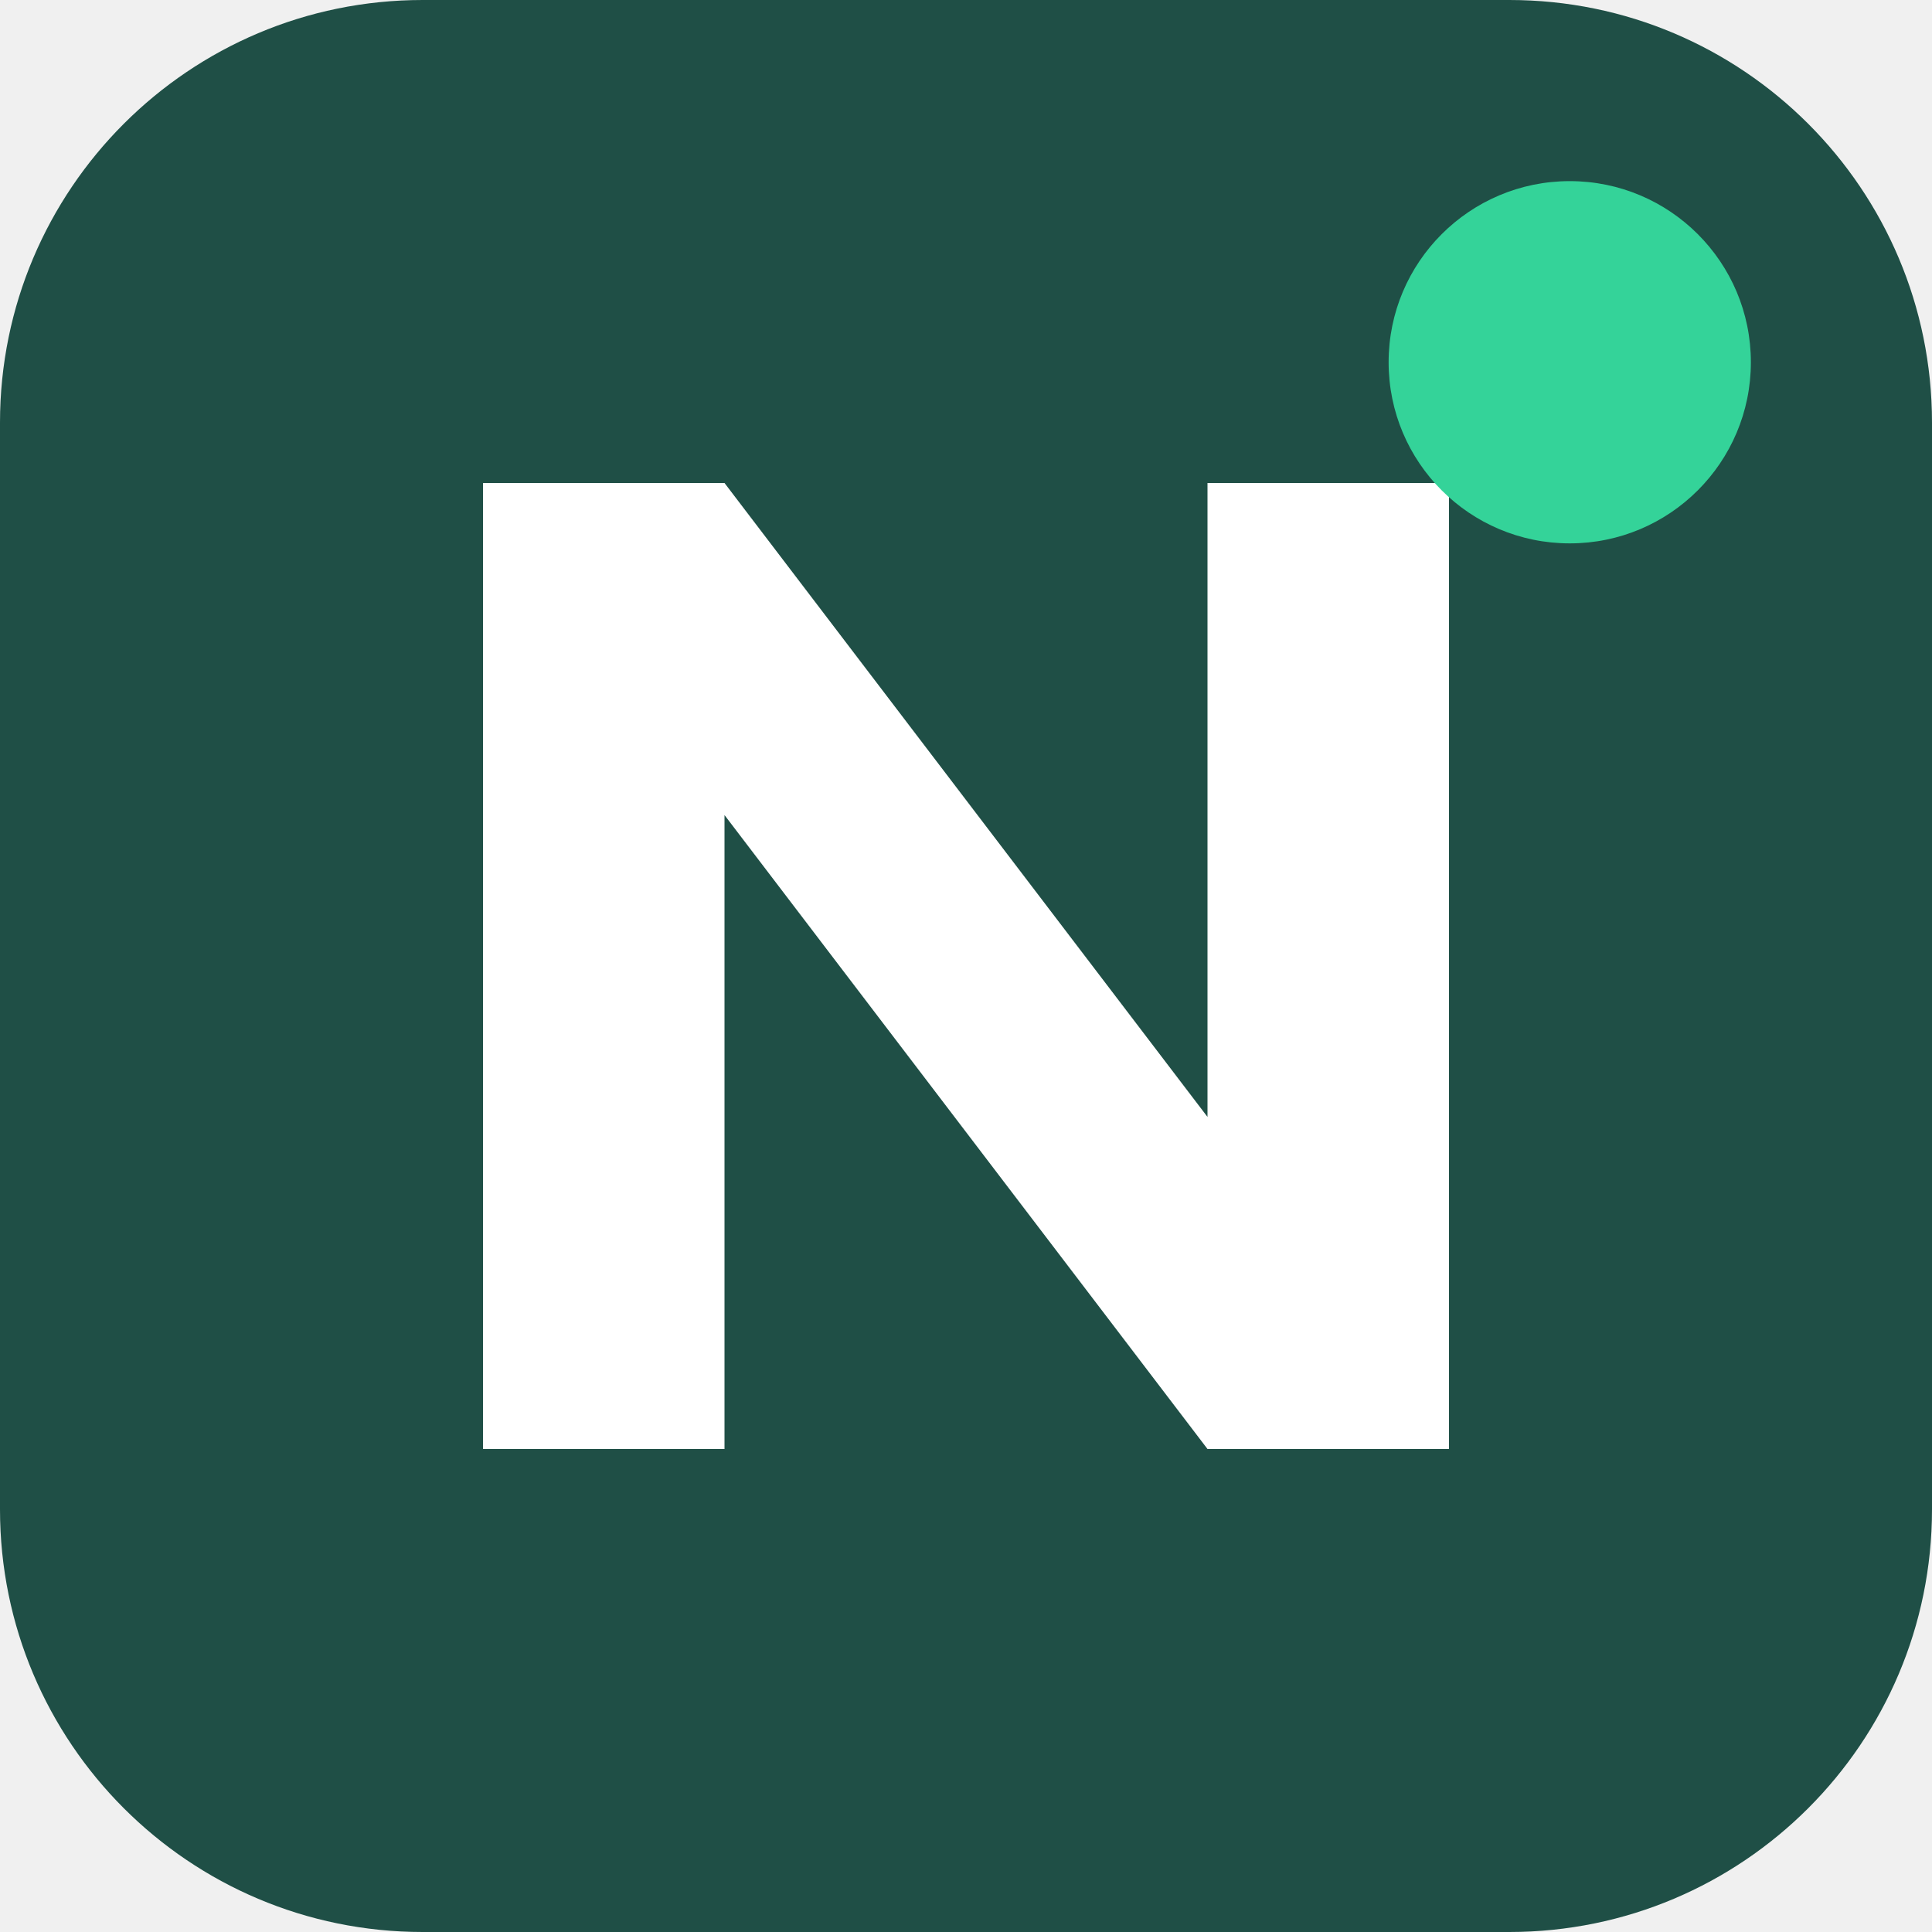
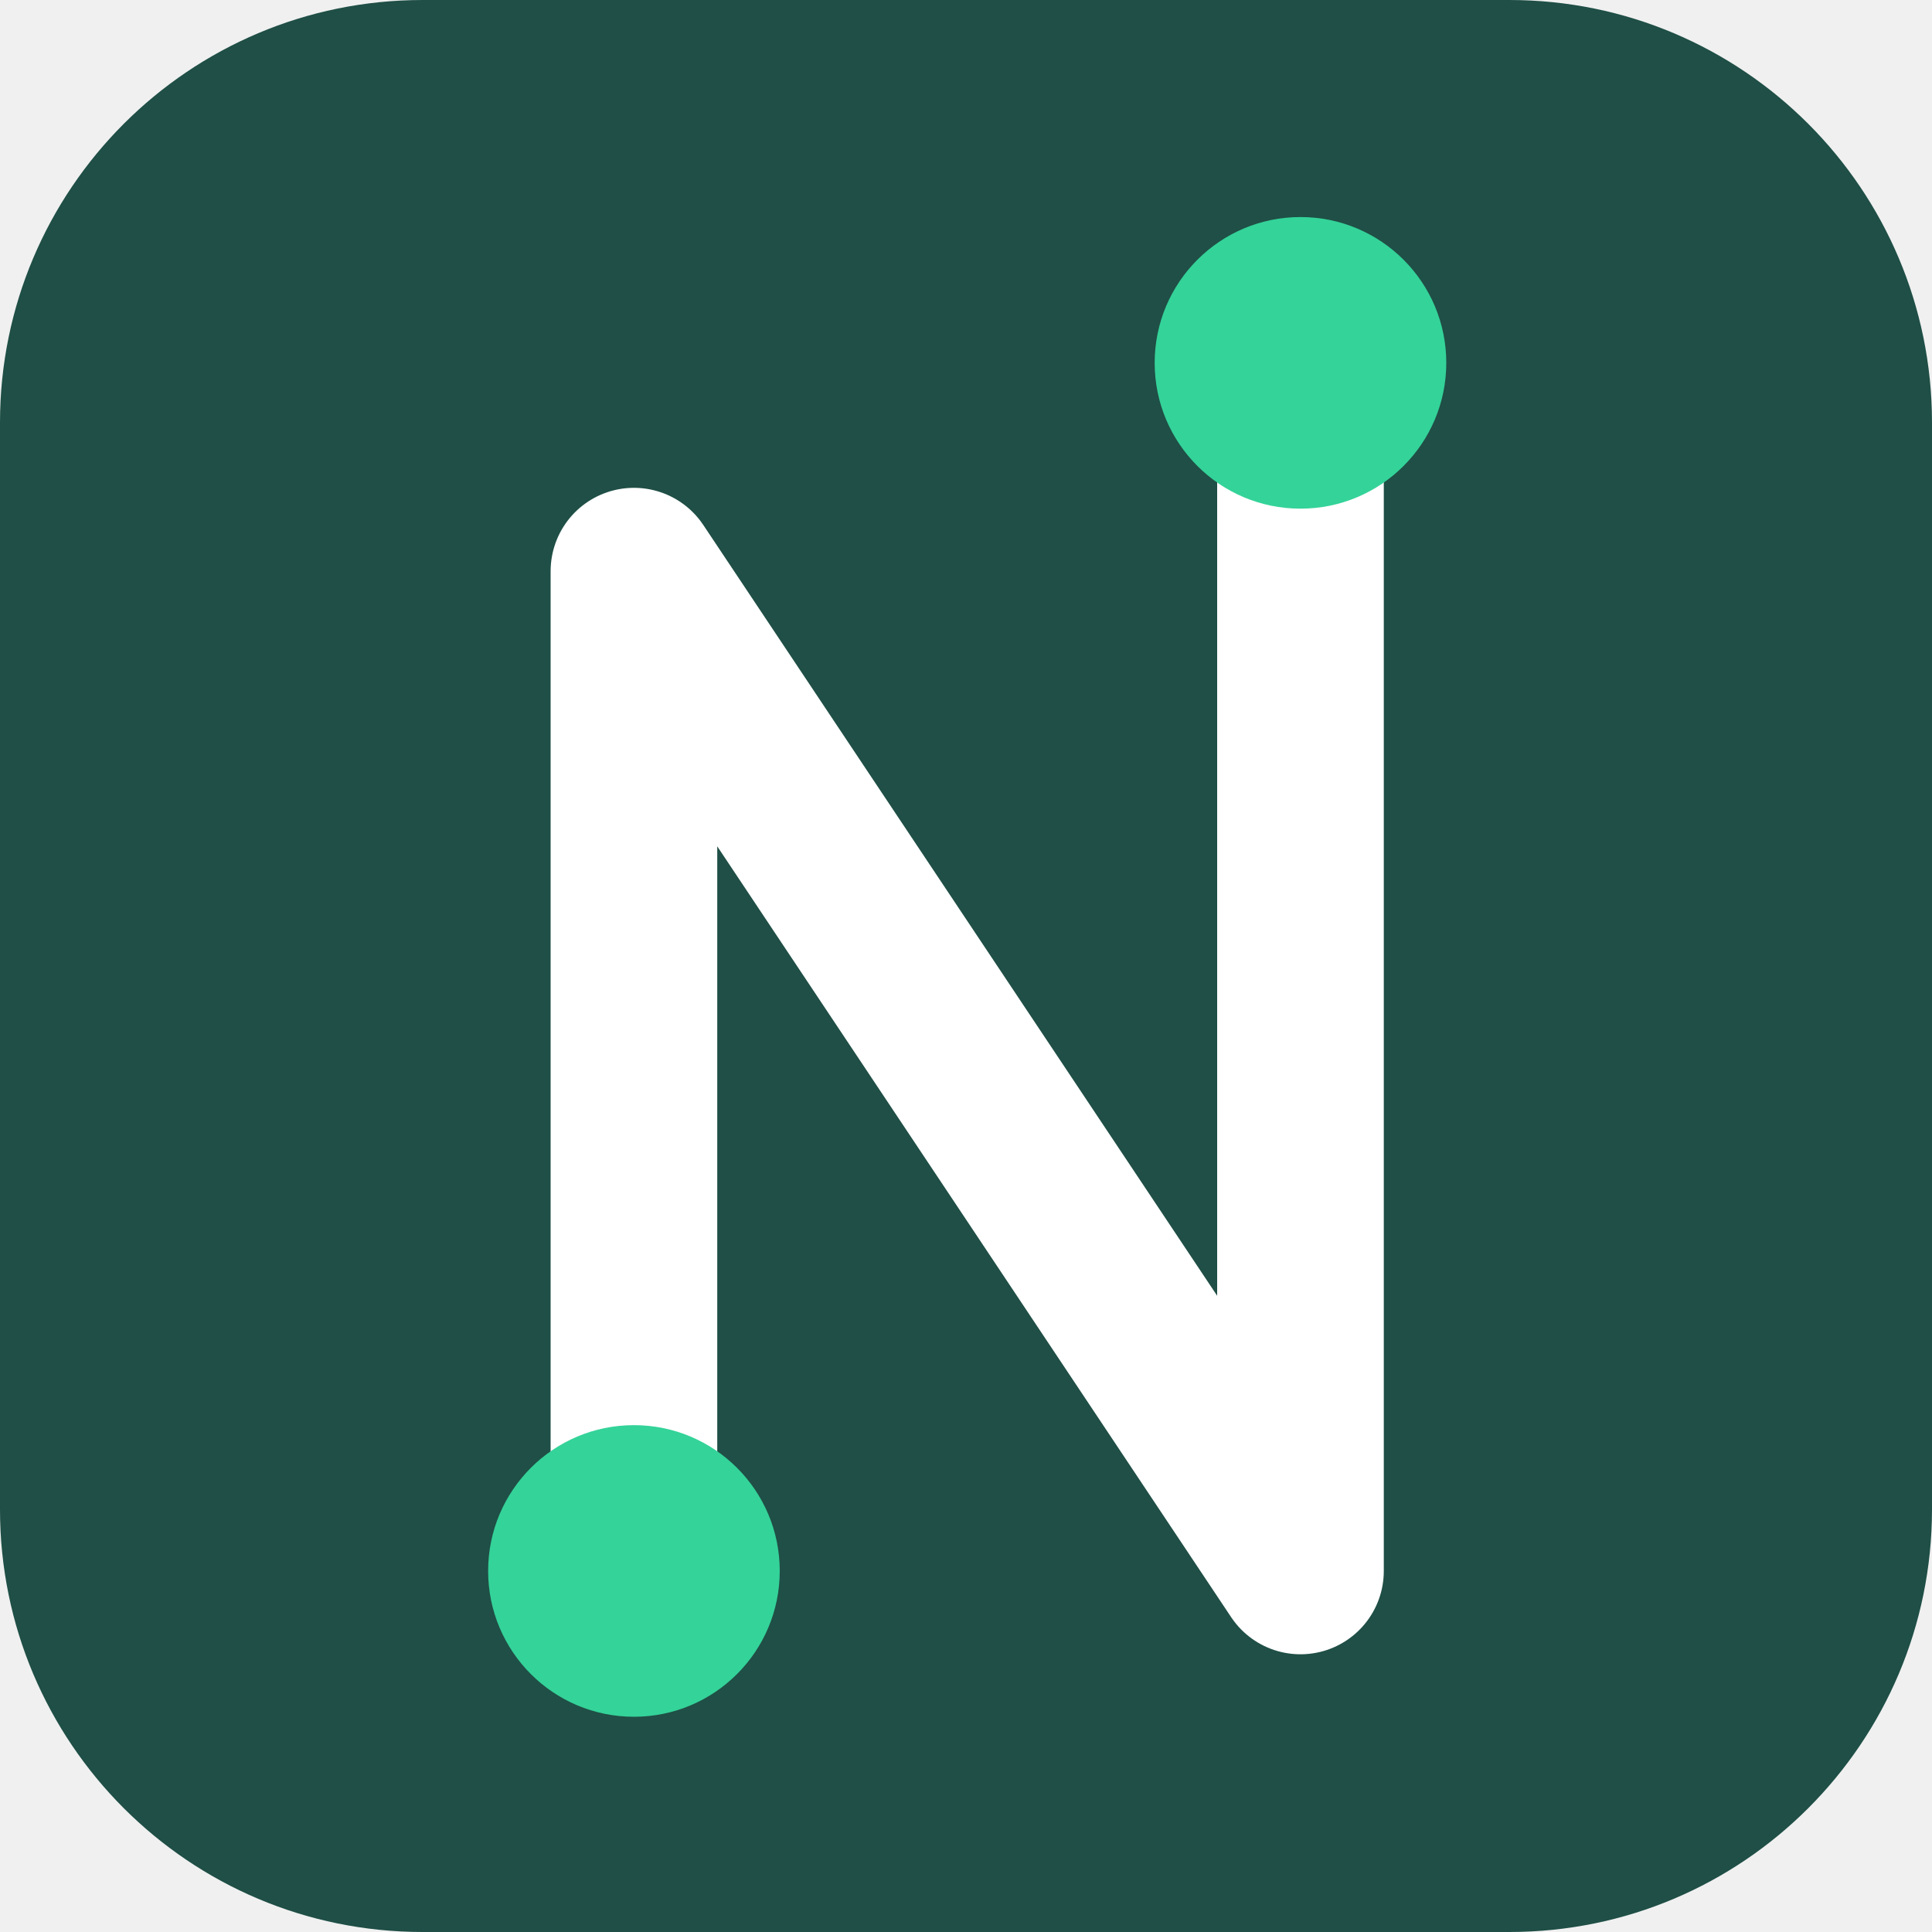
- <svg xmlns="http://www.w3.org/2000/svg" viewBox="0 0 32 32">
-   <rect width="32" height="32" rx="7" fill="#1F4F46" />
-   <path d="M8 24V8h4l8 10.5V8h4v16h-4l-8-10.5V24z" fill="#FFFFFF" />
-   <circle cx="26" cy="6" r="3" fill="#34D399" />
+ <svg xmlns="http://www.w3.org/2000/svg" viewBox="0 0 64 64">
+   <rect width="64" height="64" rx="14" fill="#1F4F46" />
+   <g transform="translate(14.1 6.5) scale(0.69)">
+     <path d="M10 66 V18 L42 66 V8" fill="none" stroke="#FFFFFF" stroke-width="8" stroke-linejoin="round" stroke-linecap="round" />
+     <circle cx="10" cy="66" r="7" fill="#34D399" />
+     <circle cx="42" cy="8" r="7" fill="#34D399" />
+   </g>
</svg>
